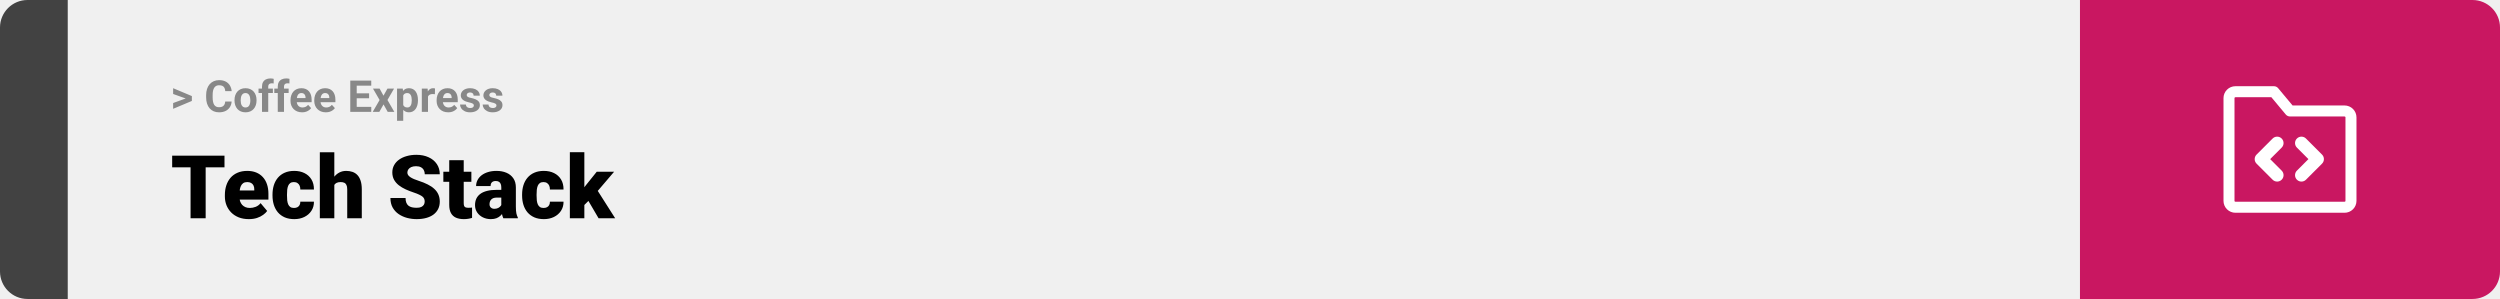
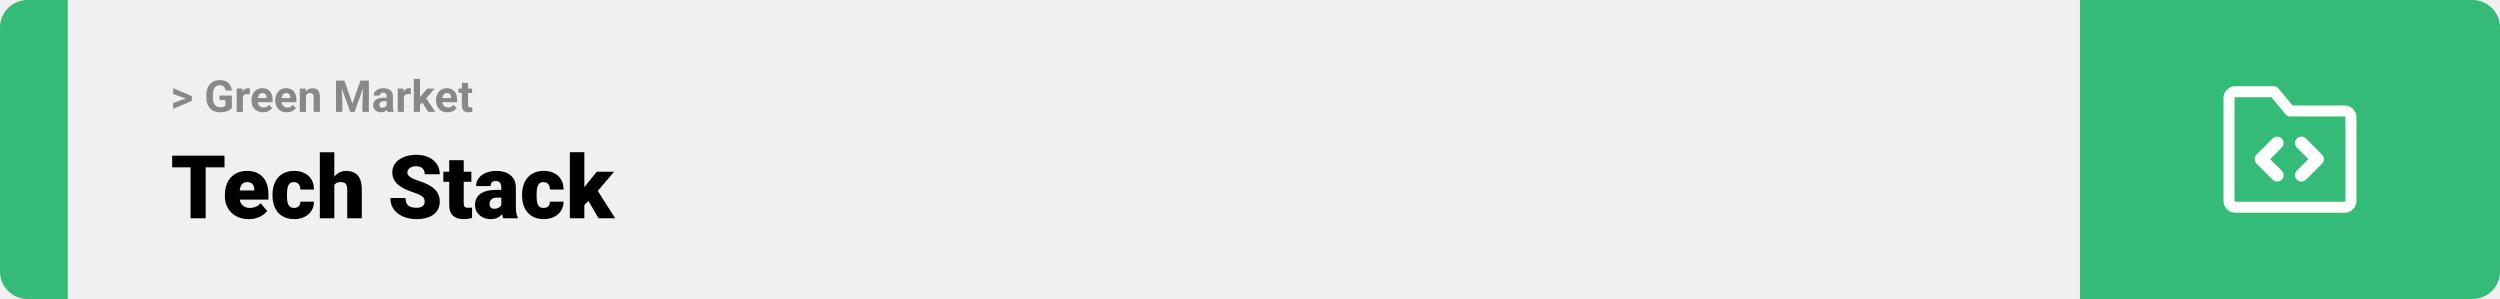
<svg xmlns="http://www.w3.org/2000/svg" width="1363" height="163" viewBox="0 0 1363 163" fill="none">
-   <path d="M0 15C0 6.716 6.716 0 15 0H37V163H15C6.716 163 0 156.284 0 148V15Z" fill="#424242" />
+   <path d="M0 15C0 6.716 6.716 0 15 0H37V163H15C6.716 163 0 156.284 0 148V15Z" fill="#34BB78" />
  <rect width="1097" height="163" transform="translate(37)" fill="#F0F0F0" />
-   <path d="M101.906 53.922L94.394 51.238V48.086L104.602 52.375V54.637L101.906 53.922ZM94.394 56.172L101.918 53.43L104.602 52.785V55.035L94.394 59.324V56.172ZM122.789 55.34H126.293C126.223 56.488 125.906 57.508 125.344 58.398C124.789 59.289 124.012 59.984 123.012 60.484C122.02 60.984 120.824 61.234 119.426 61.234C118.332 61.234 117.352 61.047 116.484 60.672C115.617 60.289 114.875 59.742 114.258 59.031C113.648 58.32 113.184 57.461 112.863 56.453C112.543 55.445 112.383 54.316 112.383 53.066V51.883C112.383 50.633 112.547 49.504 112.875 48.496C113.211 47.48 113.688 46.617 114.305 45.906C114.93 45.195 115.676 44.648 116.543 44.266C117.41 43.883 118.379 43.691 119.449 43.691C120.871 43.691 122.07 43.949 123.047 44.465C124.031 44.98 124.793 45.691 125.332 46.598C125.879 47.504 126.207 48.535 126.316 49.691H122.801C122.762 49.004 122.625 48.422 122.391 47.945C122.156 47.461 121.801 47.098 121.324 46.855C120.855 46.605 120.23 46.48 119.449 46.48C118.863 46.48 118.352 46.59 117.914 46.809C117.477 47.027 117.109 47.359 116.812 47.805C116.516 48.25 116.293 48.812 116.145 49.492C116.004 50.164 115.934 50.953 115.934 51.859V53.066C115.934 53.949 116 54.727 116.133 55.398C116.266 56.062 116.469 56.625 116.742 57.086C117.023 57.539 117.383 57.883 117.82 58.117C118.266 58.344 118.801 58.457 119.426 58.457C120.16 58.457 120.766 58.34 121.242 58.105C121.719 57.871 122.082 57.523 122.332 57.062C122.59 56.602 122.742 56.027 122.789 55.34ZM127.852 54.789V54.543C127.852 53.613 127.984 52.758 128.25 51.977C128.516 51.188 128.902 50.504 129.41 49.926C129.918 49.348 130.543 48.898 131.285 48.578C132.027 48.25 132.879 48.086 133.84 48.086C134.801 48.086 135.656 48.25 136.406 48.578C137.156 48.898 137.785 49.348 138.293 49.926C138.809 50.504 139.199 51.188 139.465 51.977C139.73 52.758 139.863 53.613 139.863 54.543V54.789C139.863 55.711 139.73 56.566 139.465 57.355C139.199 58.137 138.809 58.82 138.293 59.406C137.785 59.984 137.16 60.434 136.418 60.754C135.676 61.074 134.824 61.234 133.863 61.234C132.902 61.234 132.047 61.074 131.297 60.754C130.555 60.434 129.926 59.984 129.41 59.406C128.902 58.82 128.516 58.137 128.25 57.355C127.984 56.566 127.852 55.711 127.852 54.789ZM131.227 54.543V54.789C131.227 55.32 131.273 55.816 131.367 56.277C131.461 56.738 131.609 57.145 131.812 57.496C132.023 57.84 132.297 58.109 132.633 58.305C132.969 58.5 133.379 58.598 133.863 58.598C134.332 58.598 134.734 58.5 135.07 58.305C135.406 58.109 135.676 57.84 135.879 57.496C136.082 57.145 136.23 56.738 136.324 56.277C136.426 55.816 136.477 55.32 136.477 54.789V54.543C136.477 54.027 136.426 53.543 136.324 53.09C136.23 52.629 136.078 52.223 135.867 51.871C135.664 51.512 135.395 51.23 135.059 51.027C134.723 50.824 134.316 50.723 133.84 50.723C133.363 50.723 132.957 50.824 132.621 51.027C132.293 51.23 132.023 51.512 131.812 51.871C131.609 52.223 131.461 52.629 131.367 53.09C131.273 53.543 131.227 54.027 131.227 54.543ZM146.238 61H142.84V47.195C142.84 46.234 143.027 45.426 143.402 44.77C143.785 44.105 144.32 43.605 145.008 43.27C145.703 42.926 146.527 42.754 147.48 42.754C147.793 42.754 148.094 42.777 148.383 42.824C148.672 42.863 148.953 42.914 149.227 42.977L149.191 45.52C149.043 45.48 148.887 45.453 148.723 45.438C148.559 45.422 148.367 45.414 148.148 45.414C147.742 45.414 147.395 45.484 147.105 45.625C146.824 45.758 146.609 45.957 146.461 46.223C146.312 46.488 146.238 46.812 146.238 47.195V61ZM148.77 48.32V50.711H140.953V48.32H148.77ZM154.84 61H151.441V47.195C151.441 46.234 151.629 45.426 152.004 44.77C152.387 44.105 152.922 43.605 153.609 43.27C154.305 42.926 155.129 42.754 156.082 42.754C156.395 42.754 156.695 42.777 156.984 42.824C157.273 42.863 157.555 42.914 157.828 42.977L157.793 45.52C157.645 45.48 157.488 45.453 157.324 45.438C157.16 45.422 156.969 45.414 156.75 45.414C156.344 45.414 155.996 45.484 155.707 45.625C155.426 45.758 155.211 45.957 155.062 46.223C154.914 46.488 154.84 46.812 154.84 47.195V61ZM157.371 48.32V50.711H149.555V48.32H157.371ZM164.695 61.234C163.711 61.234 162.828 61.078 162.047 60.766C161.266 60.445 160.602 60.004 160.055 59.441C159.516 58.879 159.102 58.227 158.812 57.484C158.523 56.734 158.379 55.938 158.379 55.094V54.625C158.379 53.664 158.516 52.785 158.789 51.988C159.062 51.191 159.453 50.5 159.961 49.914C160.477 49.328 161.102 48.879 161.836 48.566C162.57 48.246 163.398 48.086 164.32 48.086C165.219 48.086 166.016 48.234 166.711 48.531C167.406 48.828 167.988 49.25 168.457 49.797C168.934 50.344 169.293 51 169.535 51.766C169.777 52.523 169.898 53.367 169.898 54.297V55.703H159.82V53.453H166.582V53.195C166.582 52.727 166.496 52.309 166.324 51.941C166.16 51.566 165.91 51.27 165.574 51.051C165.238 50.832 164.809 50.723 164.285 50.723C163.84 50.723 163.457 50.82 163.137 51.016C162.816 51.211 162.555 51.484 162.352 51.836C162.156 52.188 162.008 52.602 161.906 53.078C161.812 53.547 161.766 54.062 161.766 54.625V55.094C161.766 55.602 161.836 56.07 161.977 56.5C162.125 56.93 162.332 57.301 162.598 57.613C162.871 57.926 163.199 58.168 163.582 58.34C163.973 58.512 164.414 58.598 164.906 58.598C165.516 58.598 166.082 58.48 166.605 58.246C167.137 58.004 167.594 57.641 167.977 57.156L169.617 58.938C169.352 59.32 168.988 59.688 168.527 60.039C168.074 60.391 167.527 60.68 166.887 60.906C166.246 61.125 165.516 61.234 164.695 61.234ZM177.656 61.234C176.672 61.234 175.789 61.078 175.008 60.766C174.227 60.445 173.562 60.004 173.016 59.441C172.477 58.879 172.062 58.227 171.773 57.484C171.484 56.734 171.34 55.938 171.34 55.094V54.625C171.34 53.664 171.477 52.785 171.75 51.988C172.023 51.191 172.414 50.5 172.922 49.914C173.438 49.328 174.062 48.879 174.797 48.566C175.531 48.246 176.359 48.086 177.281 48.086C178.18 48.086 178.977 48.234 179.672 48.531C180.367 48.828 180.949 49.25 181.418 49.797C181.895 50.344 182.254 51 182.496 51.766C182.738 52.523 182.859 53.367 182.859 54.297V55.703H172.781V53.453H179.543V53.195C179.543 52.727 179.457 52.309 179.285 51.941C179.121 51.566 178.871 51.27 178.535 51.051C178.199 50.832 177.77 50.723 177.246 50.723C176.801 50.723 176.418 50.82 176.098 51.016C175.777 51.211 175.516 51.484 175.312 51.836C175.117 52.188 174.969 52.602 174.867 53.078C174.773 53.547 174.727 54.062 174.727 54.625V55.094C174.727 55.602 174.797 56.07 174.938 56.5C175.086 56.93 175.293 57.301 175.559 57.613C175.832 57.926 176.16 58.168 176.543 58.34C176.934 58.512 177.375 58.598 177.867 58.598C178.477 58.598 179.043 58.48 179.566 58.246C180.098 58.004 180.555 57.641 180.938 57.156L182.578 58.938C182.312 59.32 181.949 59.688 181.488 60.039C181.035 60.391 180.488 60.68 179.848 60.906C179.207 61.125 178.477 61.234 177.656 61.234ZM202.418 58.258V61H193.336V58.258H202.418ZM194.484 43.938V61H190.969V43.938H194.484ZM201.234 50.887V53.559H193.336V50.887H201.234ZM202.406 43.938V46.691H193.336V43.938H202.406ZM206.977 48.32L209.074 52.176L211.23 48.32H214.828L211.242 54.52L214.992 61H211.383L209.098 56.922L206.812 61H203.203L206.953 54.52L203.367 48.32H206.977ZM219.844 50.758V65.875H216.469V48.32H219.598L219.844 50.758ZM227.871 54.52V54.766C227.871 55.688 227.762 56.543 227.543 57.332C227.332 58.121 227.02 58.809 226.605 59.395C226.191 59.973 225.676 60.426 225.059 60.754C224.449 61.074 223.746 61.234 222.949 61.234C222.176 61.234 221.504 61.078 220.934 60.766C220.363 60.453 219.883 60.016 219.492 59.453C219.109 58.883 218.801 58.223 218.566 57.473C218.332 56.723 218.152 55.918 218.027 55.059V54.414C218.152 53.492 218.332 52.648 218.566 51.883C218.801 51.109 219.109 50.441 219.492 49.879C219.883 49.309 220.359 48.867 220.922 48.555C221.492 48.242 222.16 48.086 222.926 48.086C223.73 48.086 224.438 48.238 225.047 48.543C225.664 48.848 226.18 49.285 226.594 49.855C227.016 50.426 227.332 51.105 227.543 51.895C227.762 52.684 227.871 53.559 227.871 54.52ZM224.484 54.766V54.52C224.484 53.98 224.438 53.484 224.344 53.031C224.258 52.57 224.117 52.168 223.922 51.824C223.734 51.48 223.484 51.215 223.172 51.027C222.867 50.832 222.496 50.734 222.059 50.734C221.598 50.734 221.203 50.809 220.875 50.957C220.555 51.105 220.293 51.32 220.09 51.602C219.887 51.883 219.734 52.219 219.633 52.609C219.531 53 219.469 53.441 219.445 53.934V55.562C219.484 56.141 219.594 56.66 219.773 57.121C219.953 57.574 220.23 57.934 220.605 58.199C220.98 58.465 221.473 58.598 222.082 58.598C222.527 58.598 222.902 58.5 223.207 58.305C223.512 58.102 223.758 57.824 223.945 57.473C224.141 57.121 224.277 56.715 224.355 56.254C224.441 55.793 224.484 55.297 224.484 54.766ZM233.344 51.086V61H229.969V48.32H233.145L233.344 51.086ZM237.164 48.238L237.105 51.367C236.941 51.344 236.742 51.324 236.508 51.309C236.281 51.285 236.074 51.273 235.887 51.273C235.41 51.273 234.996 51.336 234.645 51.461C234.301 51.578 234.012 51.754 233.777 51.988C233.551 52.223 233.379 52.508 233.262 52.844C233.152 53.18 233.09 53.562 233.074 53.992L232.395 53.781C232.395 52.961 232.477 52.207 232.641 51.52C232.805 50.824 233.043 50.219 233.355 49.703C233.676 49.188 234.066 48.789 234.527 48.508C234.988 48.227 235.516 48.086 236.109 48.086C236.297 48.086 236.488 48.102 236.684 48.133C236.879 48.156 237.039 48.191 237.164 48.238ZM244.359 61.234C243.375 61.234 242.492 61.078 241.711 60.766C240.93 60.445 240.266 60.004 239.719 59.441C239.18 58.879 238.766 58.227 238.477 57.484C238.188 56.734 238.043 55.938 238.043 55.094V54.625C238.043 53.664 238.18 52.785 238.453 51.988C238.727 51.191 239.117 50.5 239.625 49.914C240.141 49.328 240.766 48.879 241.5 48.566C242.234 48.246 243.062 48.086 243.984 48.086C244.883 48.086 245.68 48.234 246.375 48.531C247.07 48.828 247.652 49.25 248.121 49.797C248.598 50.344 248.957 51 249.199 51.766C249.441 52.523 249.562 53.367 249.562 54.297V55.703H239.484V53.453H246.246V53.195C246.246 52.727 246.16 52.309 245.988 51.941C245.824 51.566 245.574 51.27 245.238 51.051C244.902 50.832 244.473 50.723 243.949 50.723C243.504 50.723 243.121 50.82 242.801 51.016C242.48 51.211 242.219 51.484 242.016 51.836C241.82 52.188 241.672 52.602 241.57 53.078C241.477 53.547 241.43 54.062 241.43 54.625V55.094C241.43 55.602 241.5 56.07 241.641 56.5C241.789 56.93 241.996 57.301 242.262 57.613C242.535 57.926 242.863 58.168 243.246 58.34C243.637 58.512 244.078 58.598 244.57 58.598C245.18 58.598 245.746 58.48 246.27 58.246C246.801 58.004 247.258 57.641 247.641 57.156L249.281 58.938C249.016 59.32 248.652 59.688 248.191 60.039C247.738 60.391 247.191 60.68 246.551 60.906C245.91 61.125 245.18 61.234 244.359 61.234ZM258.34 57.496C258.34 57.254 258.27 57.035 258.129 56.84C257.988 56.645 257.727 56.465 257.344 56.301C256.969 56.129 256.426 55.973 255.715 55.832C255.074 55.691 254.477 55.516 253.922 55.305C253.375 55.086 252.898 54.824 252.492 54.52C252.094 54.215 251.781 53.855 251.555 53.441C251.328 53.02 251.215 52.539 251.215 52C251.215 51.469 251.328 50.969 251.555 50.5C251.789 50.031 252.121 49.617 252.551 49.258C252.988 48.891 253.52 48.605 254.145 48.402C254.777 48.191 255.488 48.086 256.277 48.086C257.379 48.086 258.324 48.262 259.113 48.613C259.91 48.965 260.52 49.449 260.941 50.066C261.371 50.676 261.586 51.371 261.586 52.152H258.211C258.211 51.824 258.141 51.531 258 51.273C257.867 51.008 257.656 50.801 257.367 50.652C257.086 50.496 256.719 50.418 256.266 50.418C255.891 50.418 255.566 50.484 255.293 50.617C255.02 50.742 254.809 50.914 254.66 51.133C254.52 51.344 254.449 51.578 254.449 51.836C254.449 52.031 254.488 52.207 254.566 52.363C254.652 52.512 254.789 52.648 254.977 52.773C255.164 52.898 255.406 53.016 255.703 53.125C256.008 53.227 256.383 53.32 256.828 53.406C257.742 53.594 258.559 53.84 259.277 54.145C259.996 54.441 260.566 54.848 260.988 55.363C261.41 55.871 261.621 56.539 261.621 57.367C261.621 57.93 261.496 58.445 261.246 58.914C260.996 59.383 260.637 59.793 260.168 60.145C259.699 60.488 259.137 60.758 258.48 60.953C257.832 61.141 257.102 61.234 256.289 61.234C255.109 61.234 254.109 61.023 253.289 60.602C252.477 60.18 251.859 59.645 251.438 58.996C251.023 58.34 250.816 57.668 250.816 56.98H254.016C254.031 57.441 254.148 57.812 254.367 58.094C254.594 58.375 254.879 58.578 255.223 58.703C255.574 58.828 255.953 58.891 256.359 58.891C256.797 58.891 257.16 58.832 257.449 58.715C257.738 58.59 257.957 58.426 258.105 58.223C258.262 58.012 258.34 57.77 258.34 57.496ZM270.668 57.496C270.668 57.254 270.598 57.035 270.457 56.84C270.316 56.645 270.055 56.465 269.672 56.301C269.297 56.129 268.754 55.973 268.043 55.832C267.402 55.691 266.805 55.516 266.25 55.305C265.703 55.086 265.227 54.824 264.82 54.52C264.422 54.215 264.109 53.855 263.883 53.441C263.656 53.02 263.543 52.539 263.543 52C263.543 51.469 263.656 50.969 263.883 50.5C264.117 50.031 264.449 49.617 264.879 49.258C265.316 48.891 265.848 48.605 266.473 48.402C267.105 48.191 267.816 48.086 268.605 48.086C269.707 48.086 270.652 48.262 271.441 48.613C272.238 48.965 272.848 49.449 273.27 50.066C273.699 50.676 273.914 51.371 273.914 52.152H270.539C270.539 51.824 270.469 51.531 270.328 51.273C270.195 51.008 269.984 50.801 269.695 50.652C269.414 50.496 269.047 50.418 268.594 50.418C268.219 50.418 267.895 50.484 267.621 50.617C267.348 50.742 267.137 50.914 266.988 51.133C266.848 51.344 266.777 51.578 266.777 51.836C266.777 52.031 266.816 52.207 266.895 52.363C266.98 52.512 267.117 52.648 267.305 52.773C267.492 52.898 267.734 53.016 268.031 53.125C268.336 53.227 268.711 53.32 269.156 53.406C270.07 53.594 270.887 53.84 271.605 54.145C272.324 54.441 272.895 54.848 273.316 55.363C273.738 55.871 273.949 56.539 273.949 57.367C273.949 57.93 273.824 58.445 273.574 58.914C273.324 59.383 272.965 59.793 272.496 60.145C272.027 60.488 271.465 60.758 270.809 60.953C270.16 61.141 269.43 61.234 268.617 61.234C267.438 61.234 266.438 61.023 265.617 60.602C264.805 60.18 264.188 59.645 263.766 58.996C263.352 58.34 263.145 57.668 263.145 56.98H266.344C266.359 57.441 266.477 57.812 266.695 58.094C266.922 58.375 267.207 58.578 267.551 58.703C267.902 58.828 268.281 58.891 268.688 58.891C269.125 58.891 269.488 58.832 269.777 58.715C270.066 58.59 270.285 58.426 270.434 58.223C270.59 58.012 270.668 57.77 270.668 57.496Z" fill="#888888" />
+   <path d="M101.906 53.922L94.394 51.238V48.086L104.602 52.375V54.637L101.906 53.922ZM94.394 56.172L101.918 53.43L104.602 52.785V55.035L94.394 59.324V56.172ZM126.422 52.082V58.844C126.156 59.164 125.746 59.512 125.191 59.887C124.637 60.254 123.922 60.57 123.047 60.836C122.172 61.102 121.113 61.234 119.871 61.234C118.77 61.234 117.766 61.055 116.859 60.695C115.953 60.328 115.172 59.793 114.516 59.09C113.867 58.387 113.367 57.527 113.016 56.512C112.664 55.488 112.488 54.32 112.488 53.008V51.941C112.488 50.629 112.656 49.461 112.992 48.438C113.336 47.414 113.824 46.551 114.457 45.848C115.09 45.145 115.844 44.609 116.719 44.242C117.594 43.875 118.566 43.691 119.637 43.691C121.121 43.691 122.34 43.934 123.293 44.418C124.246 44.895 124.973 45.559 125.473 46.41C125.98 47.254 126.293 48.223 126.41 49.316H123C122.914 48.738 122.75 48.234 122.508 47.805C122.266 47.375 121.918 47.039 121.465 46.797C121.02 46.555 120.441 46.434 119.73 46.434C119.145 46.434 118.621 46.555 118.16 46.797C117.707 47.031 117.324 47.379 117.012 47.84C116.699 48.301 116.461 48.871 116.297 49.551C116.133 50.23 116.051 51.02 116.051 51.918V53.008C116.051 53.898 116.137 54.688 116.309 55.375C116.48 56.055 116.734 56.629 117.07 57.098C117.414 57.559 117.836 57.906 118.336 58.141C118.836 58.375 119.418 58.492 120.082 58.492C120.637 58.492 121.098 58.445 121.465 58.352C121.84 58.258 122.141 58.145 122.367 58.012C122.602 57.871 122.781 57.738 122.906 57.613V54.59H119.695V52.082H126.422ZM132.422 51.086V61H129.047V48.32H132.223L132.422 51.086ZM136.242 48.238L136.184 51.367C136.02 51.344 135.82 51.324 135.586 51.309C135.359 51.285 135.152 51.273 134.965 51.273C134.488 51.273 134.074 51.336 133.723 51.461C133.379 51.578 133.09 51.754 132.855 51.988C132.629 52.223 132.457 52.508 132.34 52.844C132.23 53.18 132.168 53.562 132.152 53.992L131.473 53.781C131.473 52.961 131.555 52.207 131.719 51.52C131.883 50.824 132.121 50.219 132.434 49.703C132.754 49.188 133.145 48.789 133.605 48.508C134.066 48.227 134.594 48.086 135.188 48.086C135.375 48.086 135.566 48.102 135.762 48.133C135.957 48.156 136.117 48.191 136.242 48.238ZM143.438 61.234C142.453 61.234 141.57 61.078 140.789 60.766C140.008 60.445 139.344 60.004 138.797 59.441C138.258 58.879 137.844 58.227 137.555 57.484C137.266 56.734 137.121 55.938 137.121 55.094V54.625C137.121 53.664 137.258 52.785 137.531 51.988C137.805 51.191 138.195 50.5 138.703 49.914C139.219 49.328 139.844 48.879 140.578 48.566C141.312 48.246 142.141 48.086 143.062 48.086C143.961 48.086 144.758 48.234 145.453 48.531C146.148 48.828 146.73 49.25 147.199 49.797C147.676 50.344 148.035 51 148.277 51.766C148.52 52.523 148.641 53.367 148.641 54.297V55.703H138.562V53.453H145.324V53.195C145.324 52.727 145.238 52.309 145.066 51.941C144.902 51.566 144.652 51.27 144.316 51.051C143.98 50.832 143.551 50.723 143.027 50.723C142.582 50.723 142.199 50.82 141.879 51.016C141.559 51.211 141.297 51.484 141.094 51.836C140.898 52.188 140.75 52.602 140.648 53.078C140.555 53.547 140.508 54.062 140.508 54.625V55.094C140.508 55.602 140.578 56.07 140.719 56.5C140.867 56.93 141.074 57.301 141.34 57.613C141.613 57.926 141.941 58.168 142.324 58.34C142.715 58.512 143.156 58.598 143.648 58.598C144.258 58.598 144.824 58.48 145.348 58.246C145.879 58.004 146.336 57.641 146.719 57.156L148.359 58.938C148.094 59.32 147.73 59.688 147.27 60.039C146.816 60.391 146.27 60.68 145.629 60.906C144.988 61.125 144.258 61.234 143.438 61.234ZM156.398 61.234C155.414 61.234 154.531 61.078 153.75 60.766C152.969 60.445 152.305 60.004 151.758 59.441C151.219 58.879 150.805 58.227 150.516 57.484C150.227 56.734 150.082 55.938 150.082 55.094V54.625C150.082 53.664 150.219 52.785 150.492 51.988C150.766 51.191 151.156 50.5 151.664 49.914C152.18 49.328 152.805 48.879 153.539 48.566C154.273 48.246 155.102 48.086 156.023 48.086C156.922 48.086 157.719 48.234 158.414 48.531C159.109 48.828 159.691 49.25 160.16 49.797C160.637 50.344 160.996 51 161.238 51.766C161.48 52.523 161.602 53.367 161.602 54.297V55.703H151.523V53.453H158.285V53.195C158.285 52.727 158.199 52.309 158.027 51.941C157.863 51.566 157.613 51.27 157.277 51.051C156.941 50.832 156.512 50.723 155.988 50.723C155.543 50.723 155.16 50.82 154.84 51.016C154.52 51.211 154.258 51.484 154.055 51.836C153.859 52.188 153.711 52.602 153.609 53.078C153.516 53.547 153.469 54.062 153.469 54.625V55.094C153.469 55.602 153.539 56.07 153.68 56.5C153.828 56.93 154.035 57.301 154.301 57.613C154.574 57.926 154.902 58.168 155.285 58.34C155.676 58.512 156.117 58.598 156.609 58.598C157.219 58.598 157.785 58.48 158.309 58.246C158.84 58.004 159.297 57.641 159.68 57.156L161.32 58.938C161.055 59.32 160.691 59.688 160.23 60.039C159.777 60.391 159.23 60.68 158.59 60.906C157.949 61.125 157.219 61.234 156.398 61.234ZM166.828 51.027V61H163.453V48.32H166.617L166.828 51.027ZM166.336 54.215H165.422C165.422 53.277 165.543 52.434 165.785 51.684C166.027 50.926 166.367 50.281 166.805 49.75C167.242 49.211 167.762 48.801 168.363 48.52C168.973 48.23 169.652 48.086 170.402 48.086C170.996 48.086 171.539 48.172 172.031 48.344C172.523 48.516 172.945 48.789 173.297 49.164C173.656 49.539 173.93 50.035 174.117 50.652C174.312 51.27 174.41 52.023 174.41 52.914V61H171.012V52.902C171.012 52.34 170.934 51.902 170.777 51.59C170.621 51.277 170.391 51.059 170.086 50.934C169.789 50.801 169.422 50.734 168.984 50.734C168.531 50.734 168.137 50.824 167.801 51.004C167.473 51.184 167.199 51.434 166.98 51.754C166.77 52.066 166.609 52.434 166.5 52.855C166.391 53.277 166.336 53.73 166.336 54.215ZM184.77 43.938H187.746L192.129 56.465L196.512 43.938H199.488L193.324 61H190.934L184.77 43.938ZM183.164 43.938H186.129L186.668 56.148V61H183.164V43.938ZM198.129 43.938H201.105V61H197.59V56.148L198.129 43.938ZM210.82 58.141V52.492C210.82 52.086 210.754 51.738 210.621 51.449C210.488 51.152 210.281 50.922 210 50.758C209.727 50.594 209.371 50.512 208.934 50.512C208.559 50.512 208.234 50.578 207.961 50.711C207.688 50.836 207.477 51.02 207.328 51.262C207.18 51.496 207.105 51.773 207.105 52.094H203.73C203.73 51.555 203.855 51.043 204.105 50.559C204.355 50.074 204.719 49.648 205.195 49.281C205.672 48.906 206.238 48.613 206.895 48.402C207.559 48.191 208.301 48.086 209.121 48.086C210.105 48.086 210.98 48.25 211.746 48.578C212.512 48.906 213.113 49.398 213.551 50.055C213.996 50.711 214.219 51.531 214.219 52.516V57.941C214.219 58.637 214.262 59.207 214.348 59.652C214.434 60.09 214.559 60.473 214.723 60.801V61H211.312C211.148 60.656 211.023 60.227 210.938 59.711C210.859 59.188 210.82 58.664 210.82 58.141ZM211.266 53.277L211.289 55.188H209.402C208.957 55.188 208.57 55.238 208.242 55.34C207.914 55.441 207.645 55.586 207.434 55.773C207.223 55.953 207.066 56.164 206.965 56.406C206.871 56.648 206.824 56.914 206.824 57.203C206.824 57.492 206.891 57.754 207.023 57.988C207.156 58.215 207.348 58.395 207.598 58.527C207.848 58.652 208.141 58.715 208.477 58.715C208.984 58.715 209.426 58.613 209.801 58.41C210.176 58.207 210.465 57.957 210.668 57.66C210.879 57.363 210.988 57.082 210.996 56.816L211.887 58.246C211.762 58.566 211.59 58.898 211.371 59.242C211.16 59.586 210.891 59.91 210.562 60.215C210.234 60.512 209.84 60.758 209.379 60.953C208.918 61.141 208.371 61.234 207.738 61.234C206.934 61.234 206.203 61.074 205.547 60.754C204.898 60.426 204.383 59.977 204 59.406C203.625 58.828 203.438 58.172 203.438 57.438C203.438 56.773 203.562 56.184 203.812 55.668C204.062 55.152 204.43 54.719 204.914 54.367C205.406 54.008 206.02 53.738 206.754 53.559C207.488 53.371 208.34 53.277 209.309 53.277H211.266ZM220.195 51.086V61H216.82V48.32H219.996L220.195 51.086ZM224.016 48.238L223.957 51.367C223.793 51.344 223.594 51.324 223.359 51.309C223.133 51.285 222.926 51.273 222.738 51.273C222.262 51.273 221.848 51.336 221.496 51.461C221.152 51.578 220.863 51.754 220.629 51.988C220.402 52.223 220.23 52.508 220.113 52.844C220.004 53.18 219.941 53.562 219.926 53.992L219.246 53.781C219.246 52.961 219.328 52.207 219.492 51.52C219.656 50.824 219.895 50.219 220.207 49.703C220.527 49.188 220.918 48.789 221.379 48.508C221.84 48.227 222.367 48.086 222.961 48.086C223.148 48.086 223.34 48.102 223.535 48.133C223.73 48.156 223.891 48.191 224.016 48.238ZM228.984 42.988V61H225.609V42.988H228.984ZM236.977 48.32L231.469 54.602L228.516 57.59L227.285 55.152L229.629 52.176L232.922 48.32H236.977ZM233.473 61L229.723 55.141L232.055 53.102L237.363 61H233.473ZM244.031 61.234C243.047 61.234 242.164 61.078 241.383 60.766C240.602 60.445 239.938 60.004 239.391 59.441C238.852 58.879 238.438 58.227 238.148 57.484C237.859 56.734 237.715 55.938 237.715 55.094V54.625C237.715 53.664 237.852 52.785 238.125 51.988C238.398 51.191 238.789 50.5 239.297 49.914C239.812 49.328 240.438 48.879 241.172 48.566C241.906 48.246 242.734 48.086 243.656 48.086C244.555 48.086 245.352 48.234 246.047 48.531C246.742 48.828 247.324 49.25 247.793 49.797C248.27 50.344 248.629 51 248.871 51.766C249.113 52.523 249.234 53.367 249.234 54.297V55.703H239.156V53.453H245.918V53.195C245.918 52.727 245.832 52.309 245.66 51.941C245.496 51.566 245.246 51.27 244.91 51.051C244.574 50.832 244.145 50.723 243.621 50.723C243.176 50.723 242.793 50.82 242.473 51.016C242.152 51.211 241.891 51.484 241.688 51.836C241.492 52.188 241.344 52.602 241.242 53.078C241.148 53.547 241.102 54.062 241.102 54.625V55.094C241.102 55.602 241.172 56.07 241.312 56.5C241.461 56.93 241.668 57.301 241.934 57.613C242.207 57.926 242.535 58.168 242.918 58.34C243.309 58.512 243.75 58.598 244.242 58.598C244.852 58.598 245.418 58.48 245.941 58.246C246.473 58.004 246.93 57.641 247.312 57.156L248.953 58.938C248.688 59.32 248.324 59.688 247.863 60.039C247.41 60.391 246.863 60.68 246.223 60.906C245.582 61.125 244.852 61.234 244.031 61.234ZM257.367 48.32V50.711H249.984V48.32H257.367ZM251.812 45.191H255.188V57.18C255.188 57.547 255.234 57.828 255.328 58.023C255.43 58.219 255.578 58.355 255.773 58.434C255.969 58.504 256.215 58.539 256.512 58.539C256.723 58.539 256.91 58.531 257.074 58.516C257.246 58.492 257.391 58.469 257.508 58.445L257.52 60.93C257.23 61.023 256.918 61.098 256.582 61.152C256.246 61.207 255.875 61.234 255.469 61.234C254.727 61.234 254.078 61.113 253.523 60.871C252.977 60.621 252.555 60.223 252.258 59.676C251.961 59.129 251.812 58.41 251.812 57.52V45.191Z" fill="#888888" />
  <path d="M112.125 84.875V119H103.898V84.875H112.125ZM122.391 84.875V91.227H93.867V84.875H122.391ZM135.68 119.469C133.617 119.469 131.773 119.148 130.148 118.508C128.523 117.852 127.148 116.953 126.023 115.812C124.914 114.672 124.062 113.359 123.469 111.875C122.891 110.391 122.602 108.82 122.602 107.164V106.273C122.602 104.414 122.859 102.695 123.375 101.117C123.891 99.523 124.656 98.133 125.672 96.945C126.688 95.758 127.961 94.836 129.492 94.18C131.023 93.508 132.805 93.172 134.836 93.172C136.633 93.172 138.242 93.461 139.664 94.039C141.086 94.617 142.289 95.445 143.273 96.523C144.273 97.602 145.031 98.906 145.547 100.438C146.078 101.969 146.344 103.688 146.344 105.594V108.805H125.625V103.859H138.633V103.25C138.648 102.406 138.5 101.688 138.188 101.094C137.891 100.5 137.453 100.047 136.875 99.734C136.297 99.422 135.594 99.266 134.766 99.266C133.906 99.266 133.195 99.453 132.633 99.828C132.086 100.203 131.656 100.719 131.344 101.375C131.047 102.016 130.836 102.758 130.711 103.602C130.586 104.445 130.523 105.336 130.523 106.273V107.164C130.523 108.102 130.648 108.953 130.898 109.719C131.164 110.484 131.539 111.141 132.023 111.688C132.523 112.219 133.117 112.633 133.805 112.93C134.508 113.227 135.305 113.375 136.195 113.375C137.273 113.375 138.336 113.172 139.383 112.766C140.43 112.359 141.328 111.688 142.078 110.75L145.664 115.016C145.148 115.75 144.414 116.461 143.461 117.148C142.523 117.836 141.398 118.398 140.086 118.836C138.773 119.258 137.305 119.469 135.68 119.469ZM160.266 113.375C161 113.375 161.625 113.242 162.141 112.977C162.672 112.695 163.07 112.305 163.336 111.805C163.617 111.289 163.75 110.672 163.734 109.953H171.164C171.18 111.859 170.711 113.531 169.758 114.969C168.82 116.391 167.539 117.5 165.914 118.297C164.305 119.078 162.484 119.469 160.453 119.469C158.469 119.469 156.734 119.148 155.25 118.508C153.766 117.852 152.523 116.945 151.523 115.789C150.539 114.617 149.797 113.25 149.297 111.688C148.812 110.125 148.57 108.43 148.57 106.602V106.062C148.57 104.234 148.812 102.539 149.297 100.977C149.797 99.398 150.539 98.031 151.523 96.875C152.523 95.703 153.758 94.797 155.227 94.156C156.711 93.5 158.438 93.172 160.406 93.172C162.516 93.172 164.375 93.57 165.984 94.367C167.609 95.164 168.883 96.32 169.805 97.836C170.727 99.352 171.18 101.188 171.164 103.344H163.734C163.75 102.578 163.633 101.891 163.383 101.281C163.133 100.672 162.742 100.188 162.211 99.828C161.695 99.453 161.031 99.266 160.219 99.266C159.406 99.266 158.75 99.445 158.25 99.805C157.75 100.164 157.367 100.664 157.102 101.305C156.852 101.93 156.68 102.648 156.586 103.461C156.508 104.273 156.469 105.141 156.469 106.062V106.602C156.469 107.539 156.508 108.422 156.586 109.25C156.68 110.062 156.859 110.781 157.125 111.406C157.391 112.016 157.773 112.5 158.273 112.859C158.773 113.203 159.438 113.375 160.266 113.375ZM182.273 83V119H174.375V83H182.273ZM181.336 105.453L179.484 105.5C179.484 103.719 179.703 102.078 180.141 100.578C180.578 99.078 181.203 97.773 182.016 96.664C182.828 95.555 183.805 94.695 184.945 94.086C186.086 93.477 187.352 93.172 188.742 93.172C189.992 93.172 191.133 93.352 192.164 93.711C193.211 94.07 194.109 94.648 194.859 95.445C195.625 96.242 196.211 97.281 196.617 98.562C197.039 99.844 197.25 101.406 197.25 103.25V119H189.305V103.203C189.305 102.172 189.156 101.375 188.859 100.812C188.578 100.234 188.172 99.836 187.641 99.617C187.109 99.383 186.461 99.266 185.695 99.266C184.773 99.266 184.023 99.422 183.445 99.734C182.867 100.047 182.422 100.484 182.109 101.047C181.812 101.594 181.609 102.242 181.5 102.992C181.391 103.742 181.336 104.562 181.336 105.453ZM231.539 109.93C231.539 109.398 231.461 108.922 231.305 108.5C231.148 108.062 230.859 107.656 230.438 107.281C230.016 106.906 229.406 106.531 228.609 106.156C227.828 105.766 226.797 105.359 225.516 104.938C224.016 104.438 222.57 103.875 221.18 103.25C219.789 102.609 218.547 101.867 217.453 101.023C216.359 100.164 215.492 99.164 214.852 98.023C214.211 96.867 213.891 95.523 213.891 93.992C213.891 92.523 214.219 91.203 214.875 90.031C215.531 88.844 216.445 87.836 217.617 87.008C218.805 86.164 220.195 85.523 221.789 85.086C223.383 84.633 225.125 84.406 227.016 84.406C229.516 84.406 231.719 84.844 233.625 85.719C235.547 86.578 237.047 87.805 238.125 89.398C239.219 90.977 239.766 92.844 239.766 95H231.586C231.586 94.141 231.406 93.383 231.047 92.727C230.703 92.07 230.18 91.555 229.477 91.18C228.773 90.805 227.891 90.617 226.828 90.617C225.797 90.617 224.93 90.773 224.227 91.086C223.523 91.398 222.992 91.82 222.633 92.352C222.273 92.867 222.094 93.438 222.094 94.062C222.094 94.578 222.234 95.047 222.516 95.469C222.812 95.875 223.227 96.258 223.758 96.617C224.305 96.977 224.961 97.32 225.727 97.648C226.508 97.977 227.383 98.297 228.352 98.609C230.164 99.188 231.773 99.836 233.18 100.555C234.602 101.258 235.797 102.062 236.766 102.969C237.75 103.859 238.492 104.875 238.992 106.016C239.508 107.156 239.766 108.445 239.766 109.883C239.766 111.414 239.469 112.773 238.875 113.961C238.281 115.148 237.43 116.156 236.32 116.984C235.211 117.797 233.883 118.414 232.336 118.836C230.789 119.258 229.062 119.469 227.156 119.469C225.406 119.469 223.68 119.25 221.977 118.812C220.289 118.359 218.758 117.672 217.383 116.75C216.008 115.812 214.906 114.617 214.078 113.164C213.266 111.695 212.859 109.953 212.859 107.938H221.109C221.109 108.938 221.242 109.781 221.508 110.469C221.773 111.156 222.164 111.711 222.68 112.133C223.195 112.539 223.828 112.836 224.578 113.023C225.328 113.195 226.188 113.281 227.156 113.281C228.203 113.281 229.047 113.133 229.688 112.836C230.328 112.523 230.797 112.117 231.094 111.617C231.391 111.102 231.539 110.539 231.539 109.93ZM256.992 93.641V99.125H241.711V93.641H256.992ZM244.922 87.336H252.82V110.727C252.82 111.398 252.898 111.922 253.055 112.297C253.211 112.656 253.477 112.914 253.852 113.07C254.242 113.211 254.758 113.281 255.398 113.281C255.852 113.281 256.227 113.273 256.523 113.258C256.82 113.227 257.102 113.188 257.367 113.141V118.789C256.695 119.008 255.992 119.172 255.258 119.281C254.523 119.406 253.742 119.469 252.914 119.469C251.227 119.469 249.781 119.203 248.578 118.672C247.391 118.141 246.484 117.305 245.859 116.164C245.234 115.023 244.922 113.539 244.922 111.711V87.336ZM273.305 112.625V102.172C273.305 101.453 273.203 100.836 273 100.32C272.797 99.805 272.477 99.406 272.039 99.125C271.602 98.828 271.016 98.68 270.281 98.68C269.688 98.68 269.18 98.781 268.758 98.984C268.336 99.188 268.016 99.492 267.797 99.898C267.578 100.305 267.469 100.82 267.469 101.445H259.57C259.57 100.273 259.828 99.188 260.344 98.188C260.875 97.172 261.625 96.289 262.594 95.539C263.578 94.789 264.75 94.211 266.109 93.805C267.484 93.383 269.016 93.172 270.703 93.172C272.719 93.172 274.516 93.508 276.094 94.18C277.688 94.852 278.945 95.859 279.867 97.203C280.789 98.531 281.25 100.203 281.25 102.219V112.602C281.25 114.258 281.344 115.516 281.531 116.375C281.719 117.219 281.984 117.961 282.328 118.602V119H274.406C274.031 118.219 273.75 117.266 273.562 116.141C273.391 115 273.305 113.828 273.305 112.625ZM274.266 103.508L274.312 107.727H270.82C270.086 107.727 269.461 107.828 268.945 108.031C268.445 108.234 268.039 108.516 267.727 108.875C267.43 109.219 267.211 109.609 267.07 110.047C266.945 110.484 266.883 110.945 266.883 111.43C266.883 111.898 266.992 112.32 267.211 112.695C267.445 113.055 267.758 113.336 268.148 113.539C268.539 113.742 268.977 113.844 269.461 113.844C270.336 113.844 271.078 113.68 271.688 113.352C272.312 113.008 272.789 112.594 273.117 112.109C273.445 111.625 273.609 111.172 273.609 110.75L275.344 113.984C275.031 114.609 274.672 115.242 274.266 115.883C273.875 116.523 273.383 117.117 272.789 117.664C272.211 118.195 271.5 118.633 270.656 118.977C269.812 119.305 268.789 119.469 267.586 119.469C266.023 119.469 264.586 119.148 263.273 118.508C261.977 117.867 260.938 116.977 260.156 115.836C259.375 114.68 258.984 113.352 258.984 111.852C258.984 110.539 259.219 109.367 259.688 108.336C260.172 107.305 260.898 106.43 261.867 105.711C262.836 104.992 264.07 104.445 265.57 104.07C267.07 103.695 268.836 103.508 270.867 103.508H274.266ZM296.344 113.375C297.078 113.375 297.703 113.242 298.219 112.977C298.75 112.695 299.148 112.305 299.414 111.805C299.695 111.289 299.828 110.672 299.812 109.953H307.242C307.258 111.859 306.789 113.531 305.836 114.969C304.898 116.391 303.617 117.5 301.992 118.297C300.383 119.078 298.562 119.469 296.531 119.469C294.547 119.469 292.812 119.148 291.328 118.508C289.844 117.852 288.602 116.945 287.602 115.789C286.617 114.617 285.875 113.25 285.375 111.688C284.891 110.125 284.648 108.43 284.648 106.602V106.062C284.648 104.234 284.891 102.539 285.375 100.977C285.875 99.398 286.617 98.031 287.602 96.875C288.602 95.703 289.836 94.797 291.305 94.156C292.789 93.5 294.516 93.172 296.484 93.172C298.594 93.172 300.453 93.57 302.062 94.367C303.688 95.164 304.961 96.32 305.883 97.836C306.805 99.352 307.258 101.188 307.242 103.344H299.812C299.828 102.578 299.711 101.891 299.461 101.281C299.211 100.672 298.82 100.188 298.289 99.828C297.773 99.453 297.109 99.266 296.297 99.266C295.484 99.266 294.828 99.445 294.328 99.805C293.828 100.164 293.445 100.664 293.18 101.305C292.93 101.93 292.758 102.648 292.664 103.461C292.586 104.273 292.547 105.141 292.547 106.062V106.602C292.547 107.539 292.586 108.422 292.664 109.25C292.758 110.062 292.938 110.781 293.203 111.406C293.469 112.016 293.852 112.5 294.352 112.859C294.852 113.203 295.516 113.375 296.344 113.375ZM318.586 82.977V119H310.688V82.977H318.586ZM334.805 93.641L323.789 106.555L318.023 112.32L314.578 107.305L319.383 101.047L325.336 93.641H334.805ZM326.344 119L319.57 107.445L325.406 103.297L335.391 119H326.344Z" fill="black" />
-   <path d="M1134 0H1348C1356.28 0 1363 6.716 1363 15V148C1363 156.284 1356.28 163 1348 163H1134V0Z" fill="#C91761" />
+   <path d="M1134 0H1348C1356.28 0 1363 6.716 1363 15V148C1363 156.284 1356.28 163 1348 163H1134V0Z" fill="#34BB78" />
  <path fill-rule="evenodd" clip-rule="evenodd" d="M1218.75 53C1218.62 53 1218.49 53.053 1218.4 53.146C1218.3 53.24 1218.25 53.367 1218.25 53.5V109.5C1218.25 109.633 1218.3 109.76 1218.4 109.854C1218.49 109.947 1218.62 110 1218.75 110H1278.25C1278.38 110 1278.51 109.947 1278.6 109.854C1278.7 109.76 1278.75 109.633 1278.75 109.5V64C1278.75 63.867 1278.7 63.74 1278.6 63.646C1278.51 63.553 1278.38 63.5 1278.25 63.5H1248.5C1247.61 63.5 1246.77 63.105 1246.2 62.421L1238.34 53H1218.75ZM1214.15 48.904C1215.37 47.685 1217.03 47 1218.75 47H1239.75C1240.64 47 1241.48 47.395 1242.05 48.079L1249.91 57.5H1278.25C1279.97 57.5 1281.63 58.185 1282.85 59.404C1284.07 60.623 1284.75 62.276 1284.75 64V109.5C1284.75 111.224 1284.07 112.877 1282.85 114.096C1281.63 115.315 1279.97 116 1278.25 116H1218.75C1217.03 116 1215.37 115.315 1214.15 114.096C1212.93 112.877 1212.25 111.224 1212.25 109.5V53.5C1212.25 51.776 1212.93 50.123 1214.15 48.904Z" fill="white" />
  <path fill-rule="evenodd" clip-rule="evenodd" d="M1243.97 75.525C1245.34 76.892 1245.34 79.108 1243.97 80.475L1237.7 86.75L1243.97 93.025C1245.34 94.392 1245.34 96.608 1243.97 97.975C1242.61 99.342 1240.39 99.342 1239.03 97.975L1230.28 89.225C1228.91 87.858 1228.91 85.642 1230.28 84.275L1239.03 75.525C1240.39 74.158 1242.61 74.158 1243.97 75.525Z" fill="white" />
  <path fill-rule="evenodd" clip-rule="evenodd" d="M1252.28 97.975C1250.91 96.608 1250.91 94.392 1252.28 93.025L1258.55 86.75L1252.28 80.475C1250.91 79.108 1250.91 76.892 1252.28 75.525C1253.64 74.158 1255.86 74.158 1257.22 75.525L1265.97 84.275C1267.34 85.642 1267.34 87.858 1265.97 89.225L1257.22 97.975C1255.86 99.342 1253.64 99.342 1252.28 97.975Z" fill="white" />
</svg>
